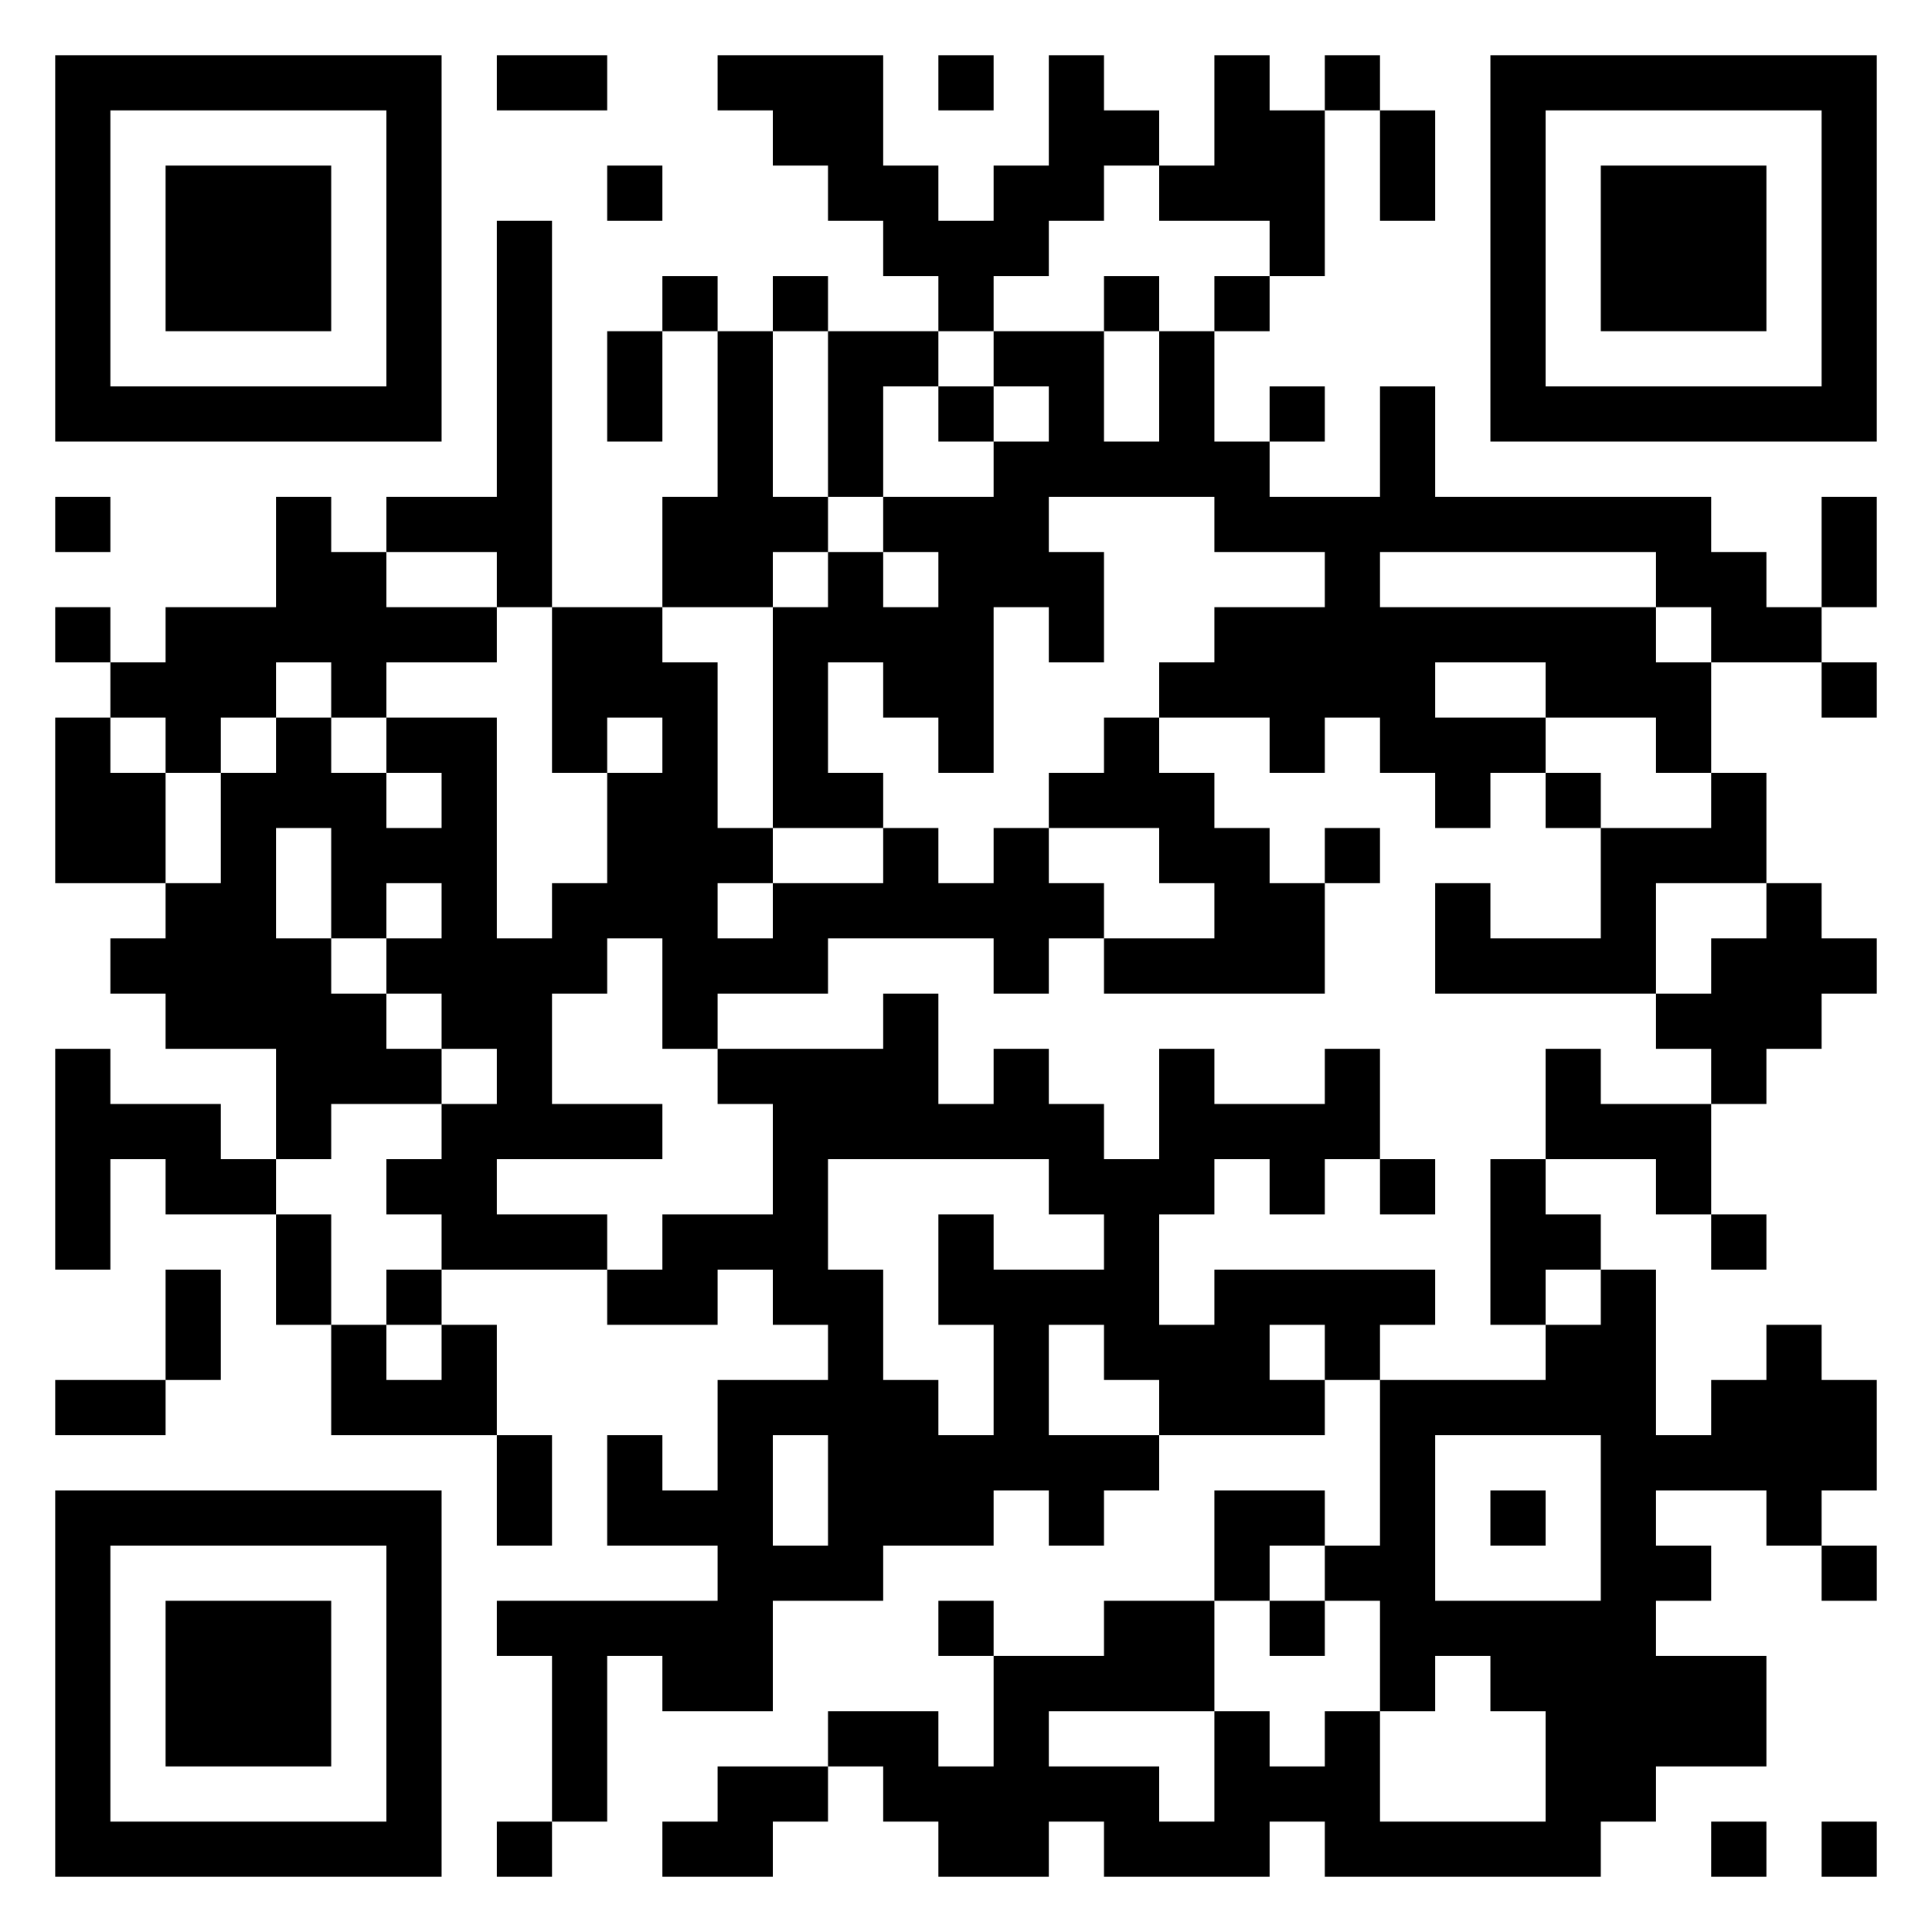
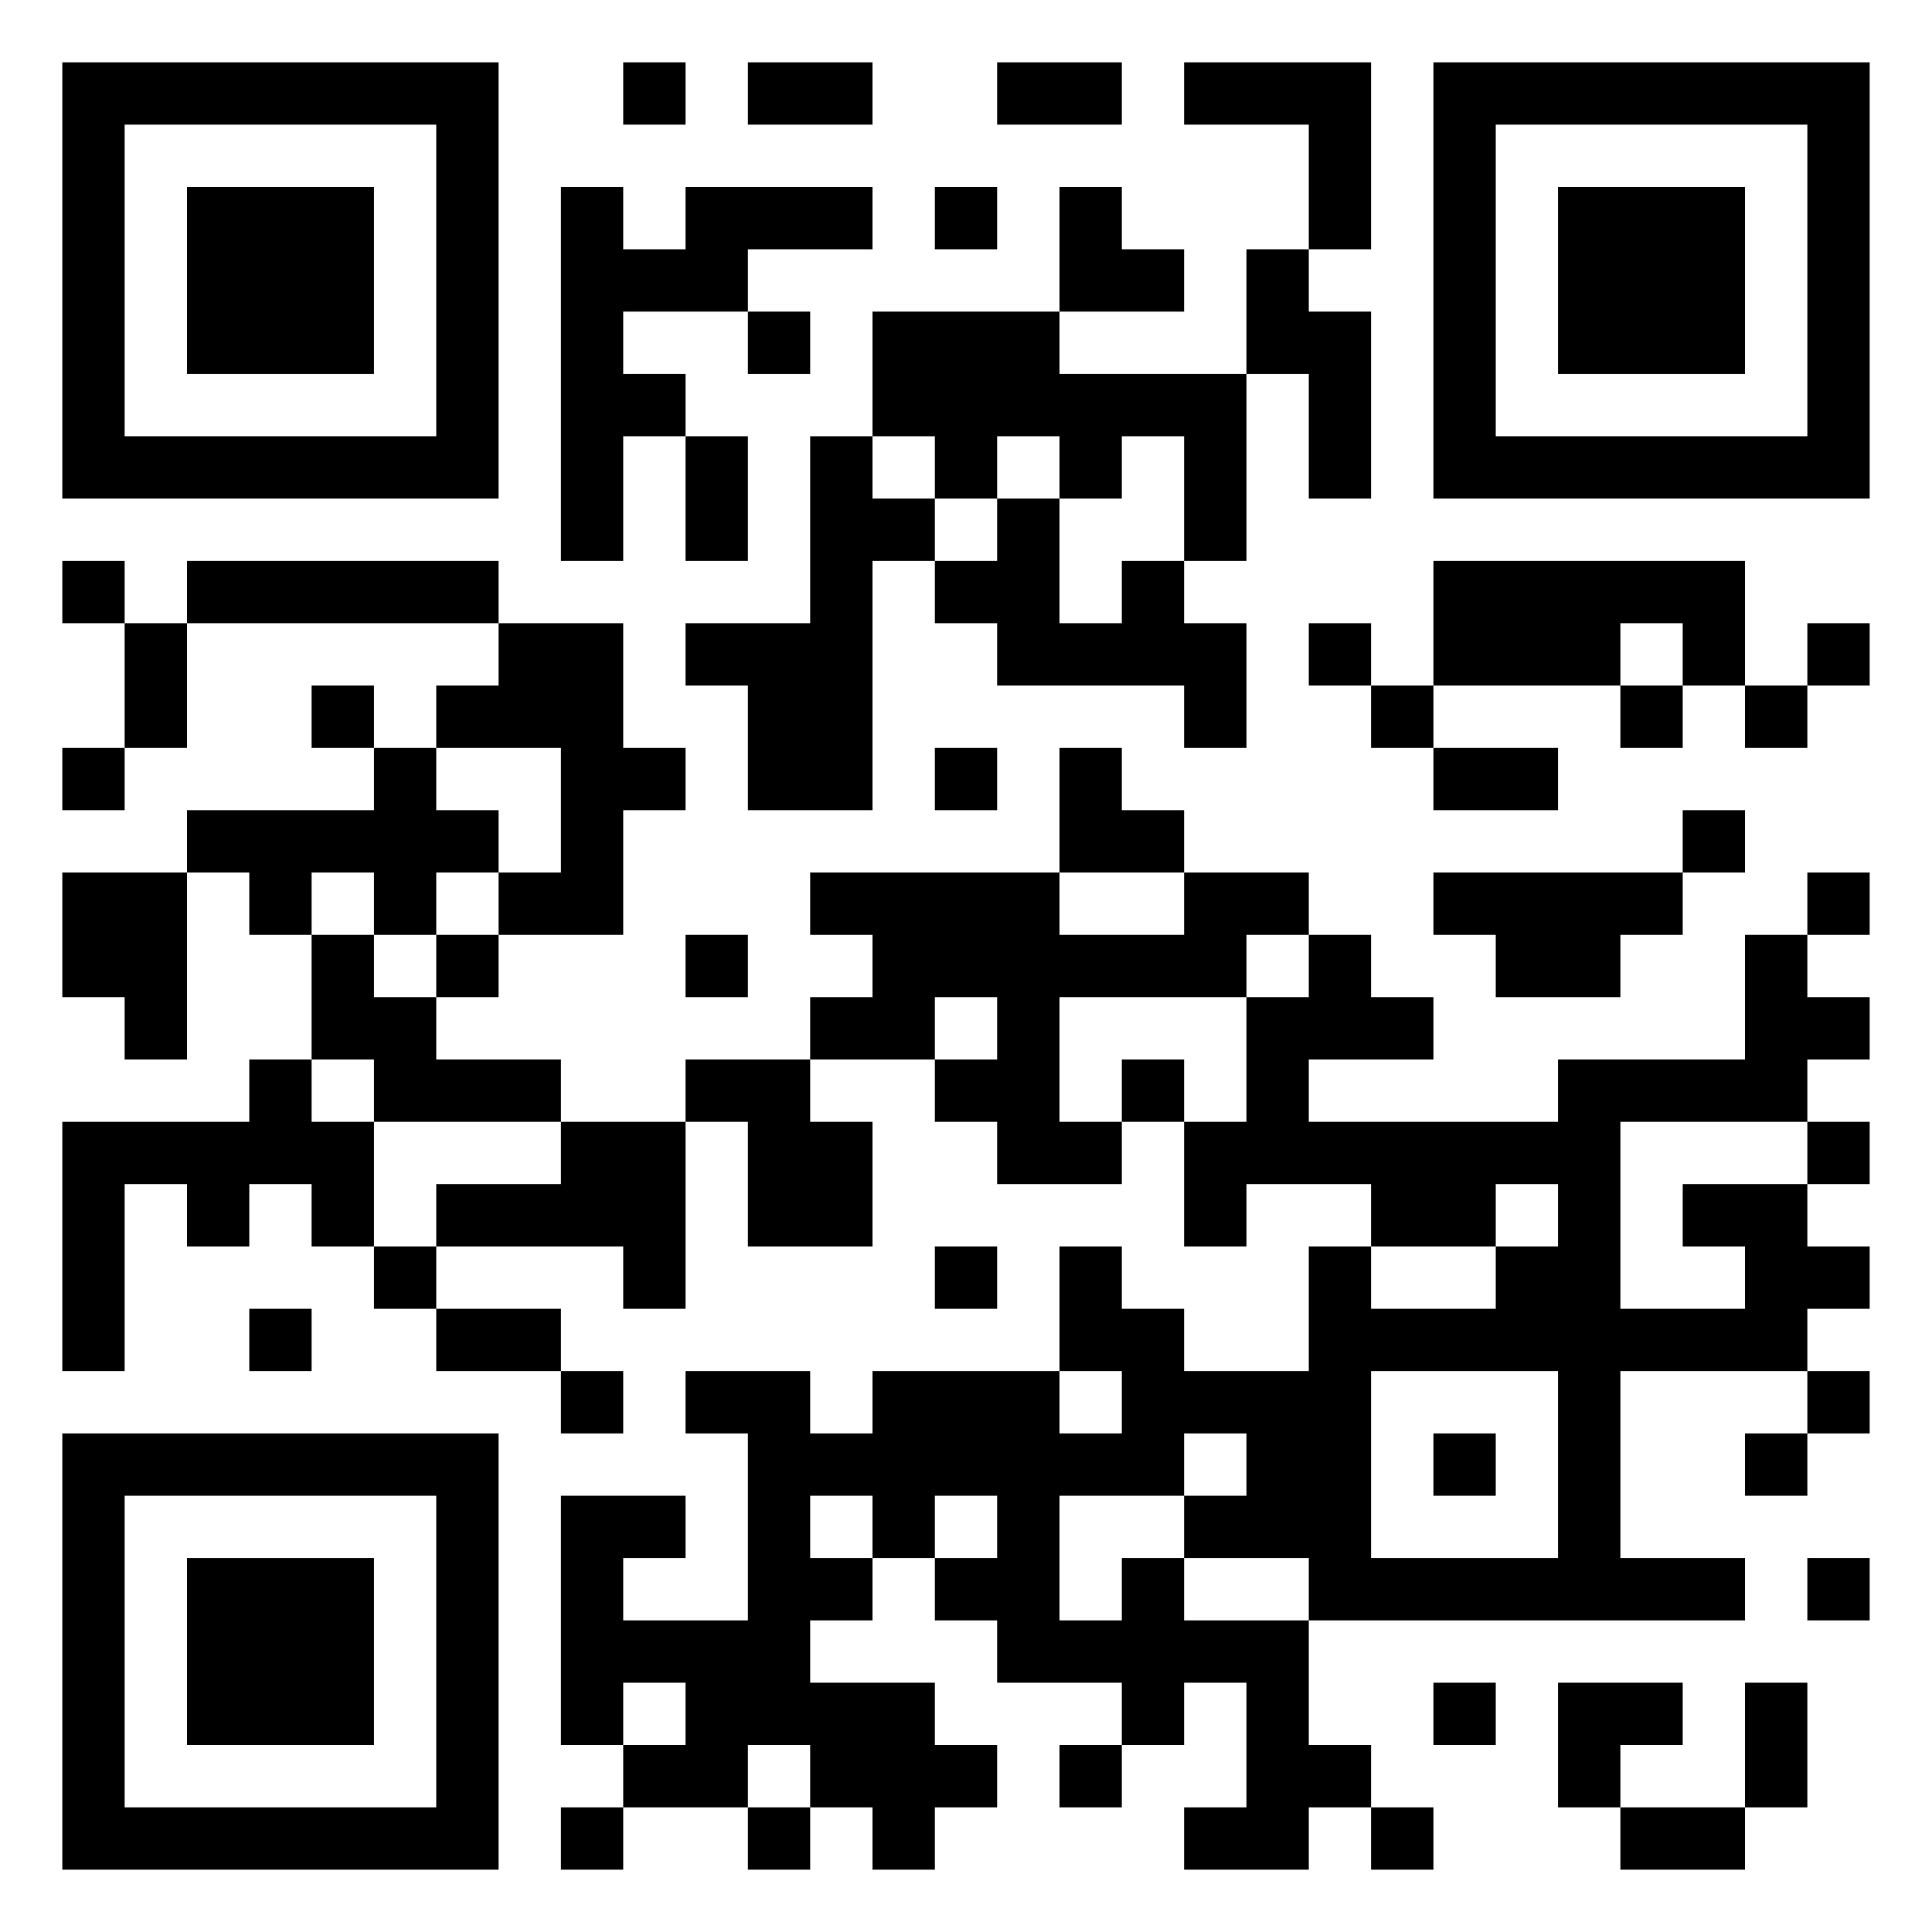
- <svg xmlns="http://www.w3.org/2000/svg" viewBox="0 0 35 35">
-   <path d="M1 1h7v7h-7zM9 1h2v1h-2zM13 1h3v2h1v1h1v-1h1v-2h1v1h1v1h-1v1h-1v1h-1v1h-1v-1h-1v-1h-1v-1h-1v-1h-1zM17 1h1v1h-1zM22 1h1v1h1v3h-1v-1h-2v-1h1zM24 1h1v1h-1zM27 1h7v7h-7zM2 2v5h5v-5zM25 2h1v2h-1zM28 2v5h5v-5zM3 3h3v3h-3zM11 3h1v1h-1zM29 3h3v3h-3zM9 4h1v7h-1v-1h-2v-1h2zM12 5h1v1h-1zM14 5h1v1h-1zM20 5h1v1h-1zM22 5h1v1h-1zM11 6h1v2h-1zM13 6h1v3h1v1h-1v1h-2v-2h1zM15 6h2v1h-1v2h-1zM18 6h2v2h1v-2h1v2h1v1h2v-2h1v2h5v1h1v1h1v1h-2v-1h-1v-1h-5v1h5v1h1v2h-1v-1h-2v-1h-2v1h2v1h-1v1h-1v-1h-1v-1h-1v1h-1v-1h-2v-1h1v-1h2v-1h-2v-1h-3v1h1v2h-1v-1h-1v3h-1v-1h-1v-1h-1v2h1v1h-2v-4h1v-1h1v1h1v-1h-1v-1h2v-1h1v-1h-1zM17 7h1v1h-1zM23 7h1v1h-1zM1 9h1v1h-1zM5 9h1v1h1v1h2v1h-2v1h-1v-1h-1v1h-1v1h-1v-1h-1v-1h1v-1h2zM33 9h1v2h-1zM1 11h1v1h-1zM10 11h2v1h1v3h1v1h-1v1h1v-1h2v-1h1v1h1v-1h1v1h1v1h-1v1h-1v-1h-3v1h-2v1h-1v-2h-1v1h-1v2h2v1h-3v1h2v1h-3v-1h-1v-1h1v-1h1v-1h-1v-1h-1v-1h1v-1h-1v1h-1v-2h-1v2h1v1h1v1h1v1h-2v1h-1v-2h-2v-1h-1v-1h1v-1h1v-2h1v-1h1v1h1v1h1v-1h-1v-1h2v4h1v-1h1v-2h1v-1h-1v1h-1zM33 12h1v1h-1zM1 13h1v1h1v2h-2zM20 13h1v1h1v1h1v1h1v2h-4v-1h2v-1h-1v-1h-2v-1h1zM28 14h1v1h-1zM31 14h1v2h-2v2h-4v-2h1v1h2v-2h2zM24 15h1v1h-1zM32 16h1v1h1v1h-1v1h-1v1h-1v-1h-1v-1h1v-1h1zM16 18h1v2h1v-1h1v1h1v1h1v-2h1v1h2v-1h1v2h-1v1h-1v-1h-1v1h-1v2h1v-1h4v1h-1v1h-1v-1h-1v1h1v1h-3v-1h-1v-1h-1v2h2v1h-1v1h-1v-1h-1v1h-2v1h-2v2h-2v-1h-1v3h-1v-3h-1v-1h4v-1h-2v-2h1v1h1v-2h2v-1h-1v-1h-1v1h-2v-1h1v-1h2v-2h-1v-1h3zM1 19h1v1h2v1h1v1h-2v-1h-1v2h-1zM28 19h1v1h2v2h-1v-1h-2zM15 21v2h1v2h1v1h1v-2h-1v-2h1v1h2v-1h-1v-1zM25 21h1v1h-1zM27 21h1v1h1v1h-1v1h-1zM5 22h1v2h-1zM31 22h1v1h-1zM3 23h1v2h-1zM7 23h1v1h-1zM29 23h1v3h1v-1h1v-1h1v1h1v2h-1v1h-1v-1h-2v1h1v1h-1v1h2v2h-2v1h-1v1h-5v-1h-1v1h-3v-1h-1v1h-2v-1h-1v-1h-1v-1h2v1h1v-2h2v-1h2v2h-3v1h2v1h1v-2h1v1h1v-1h1v2h3v-2h-1v-1h-1v1h-1v-2h-1v-1h1v-3h3v-1h1zM6 24h1v1h1v-1h1v2h-3zM1 25h2v1h-2zM9 26h1v2h-1zM14 26v2h1v-2zM26 26v3h3v-3zM1 27h7v7h-7zM22 27h2v1h-1v1h-1zM27 27h1v1h-1zM2 28v5h5v-5zM33 28h1v1h-1zM3 29h3v3h-3zM17 29h1v1h-1zM23 29h1v1h-1zM13 32h2v1h-1v1h-2v-1h1zM9 33h1v1h-1zM31 33h1v1h-1zM33 33h1v1h-1z" />
+ <svg xmlns="http://www.w3.org/2000/svg" viewBox="0 0 31 31">
+   <path d="M1 1h7v7h-7zM10 1h1v1h-1zM12 1h2v1h-2zM16 1h2v1h-2zM19 1h3v3h-1v-2h-2zM23 1h7v7h-7zM2 2v5h5v-5zM24 2v5h5v-5zM3 3h3v3h-3zM9 3h1v1h1v-1h3v1h-2v1h-2v1h1v1h-1v2h-1zM15 3h1v1h-1zM17 3h1v1h1v1h-2zM25 3h3v3h-3zM20 4h1v1h1v3h-1v-2h-1zM12 5h1v1h-1zM14 5h3v1h3v3h-1v-2h-1v1h-1v-1h-1v1h-1v-1h-1zM11 7h1v2h-1zM13 7h1v1h1v1h-1v4h-2v-2h-1v-1h2zM16 8h1v2h1v-1h1v1h1v2h-1v-1h-3v-1h-1v-1h1zM1 9h1v1h-1zM3 9h5v1h-5zM23 9h5v2h-1v-1h-1v1h-3zM2 10h1v2h-1zM8 10h2v2h1v1h-1v2h-2v-1h1v-2h-2v-1h1zM21 10h1v1h-1zM29 10h1v1h-1zM5 11h1v1h-1zM22 11h1v1h-1zM26 11h1v1h-1zM28 11h1v1h-1zM1 12h1v1h-1zM6 12h1v1h1v1h-1v1h-1v-1h-1v1h-1v-1h-1v-1h3zM15 12h1v1h-1zM17 12h1v1h1v1h-2zM23 12h2v1h-2zM27 13h1v1h-1zM1 14h2v3h-1v-1h-1zM13 14h4v1h2v-1h2v1h-1v1h-3v2h1v1h-2v-1h-1v-1h1v-1h-1v1h-2v-1h1v-1h-1zM23 14h4v1h-1v1h-2v-1h-1zM29 14h1v1h-1zM5 15h1v1h1v1h2v1h-3v-1h-1zM7 15h1v1h-1zM11 15h1v1h-1zM21 15h1v1h1v1h-2v1h4v-1h3v-2h1v1h1v1h-1v1h-3v3h2v-1h-1v-1h2v1h1v1h-1v1h-3v3h2v1h-7v-1h-2v-1h1v-1h-1v1h-2v2h1v-1h1v1h2v2h1v1h-1v1h-2v-1h1v-2h-1v1h-1v-1h-2v-1h-1v-1h1v-1h-1v1h-1v-1h-1v1h1v1h-1v1h2v1h1v1h-1v1h-1v-1h-1v-1h-1v1h-2v-1h1v-1h-1v1h-1v-4h2v1h-1v1h2v-3h-1v-1h2v1h1v-1h3v1h1v-1h-1v-2h1v1h1v1h2v-2h1v1h2v-1h1v-1h-1v1h-2v-1h-2v1h-1v-2h1v-2h1zM4 17h1v1h1v2h-1v-1h-1v1h-1v-1h-1v3h-1v-4h3zM11 17h2v1h1v2h-2v-2h-1zM18 17h1v1h-1zM9 18h2v3h-1v-1h-3v-1h2zM29 18h1v1h-1zM6 20h1v1h-1zM15 20h1v1h-1zM4 21h1v1h-1zM7 21h2v1h-2zM9 22h1v1h-1zM22 22v3h3v-3zM29 22h1v1h-1zM1 23h7v7h-7zM23 23h1v1h-1zM28 23h1v1h-1zM2 24v5h5v-5zM3 25h3v3h-3zM29 25h1v1h-1zM23 27h1v1h-1zM25 27h2v1h-1v1h-1zM28 27h1v2h-1zM17 28h1v1h-1zM9 29h1v1h-1zM12 29h1v1h-1zM22 29h1v1h-1zM26 29h2v1h-2z" />
</svg>
